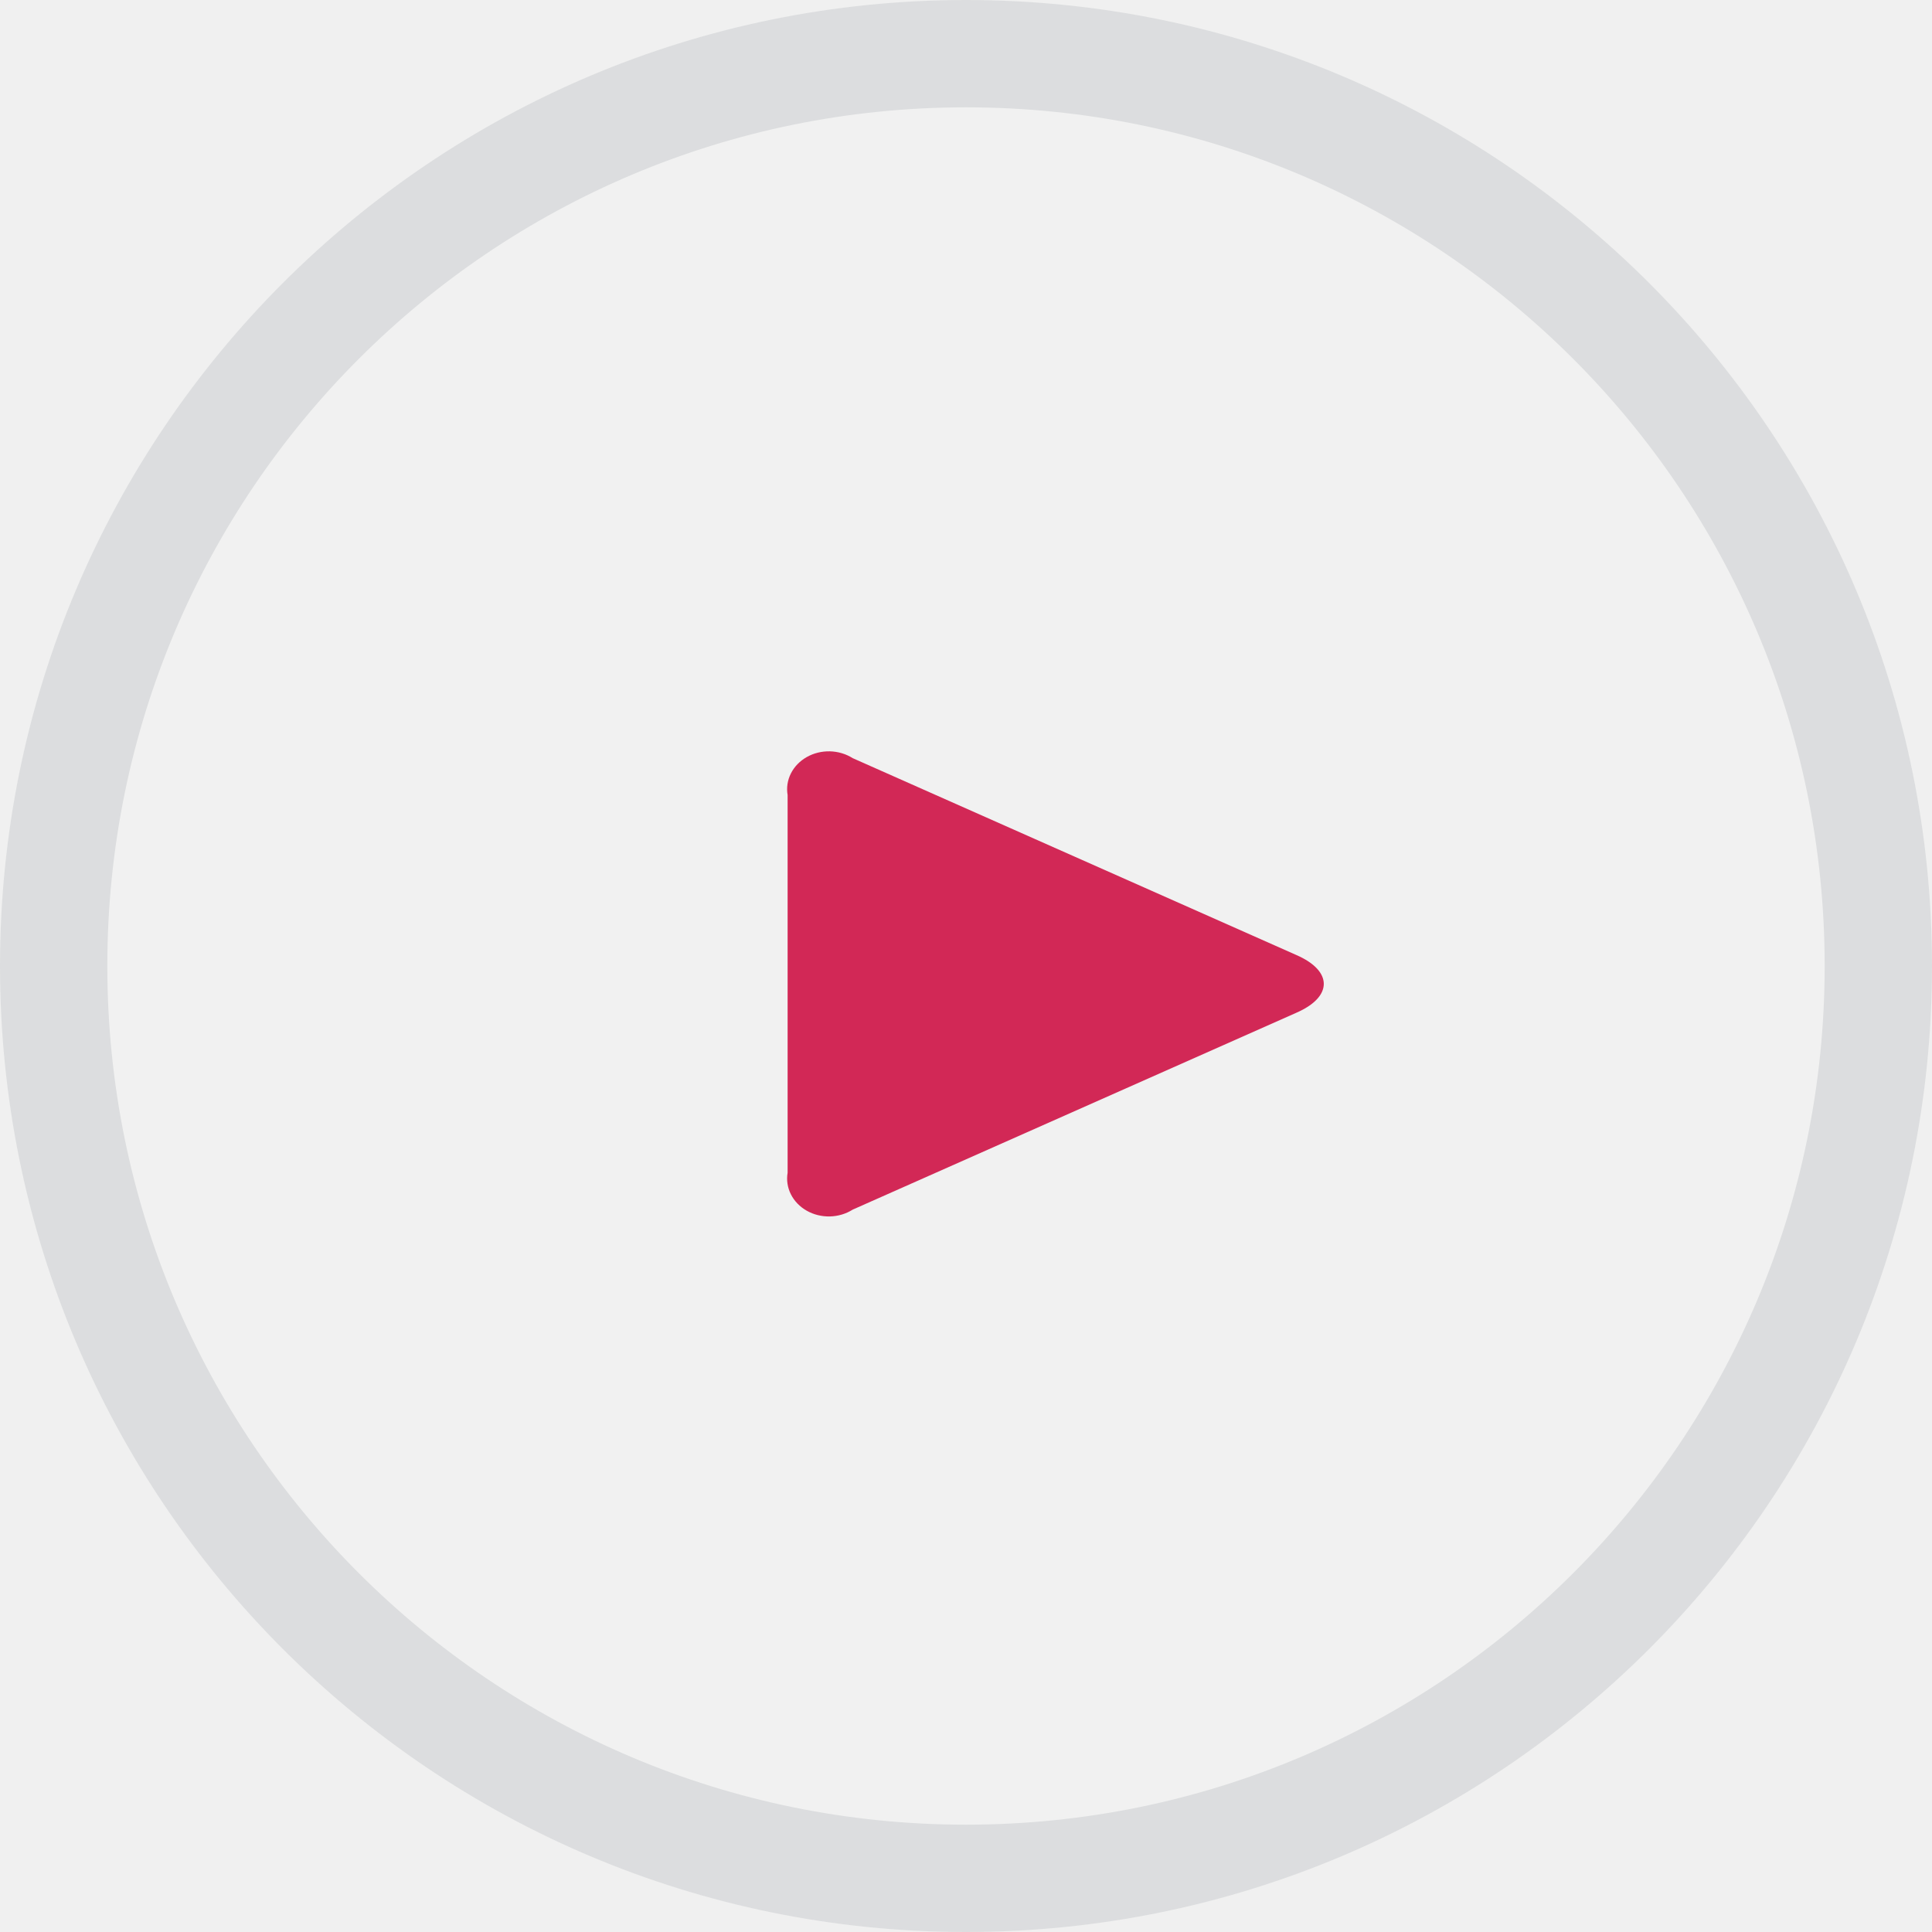
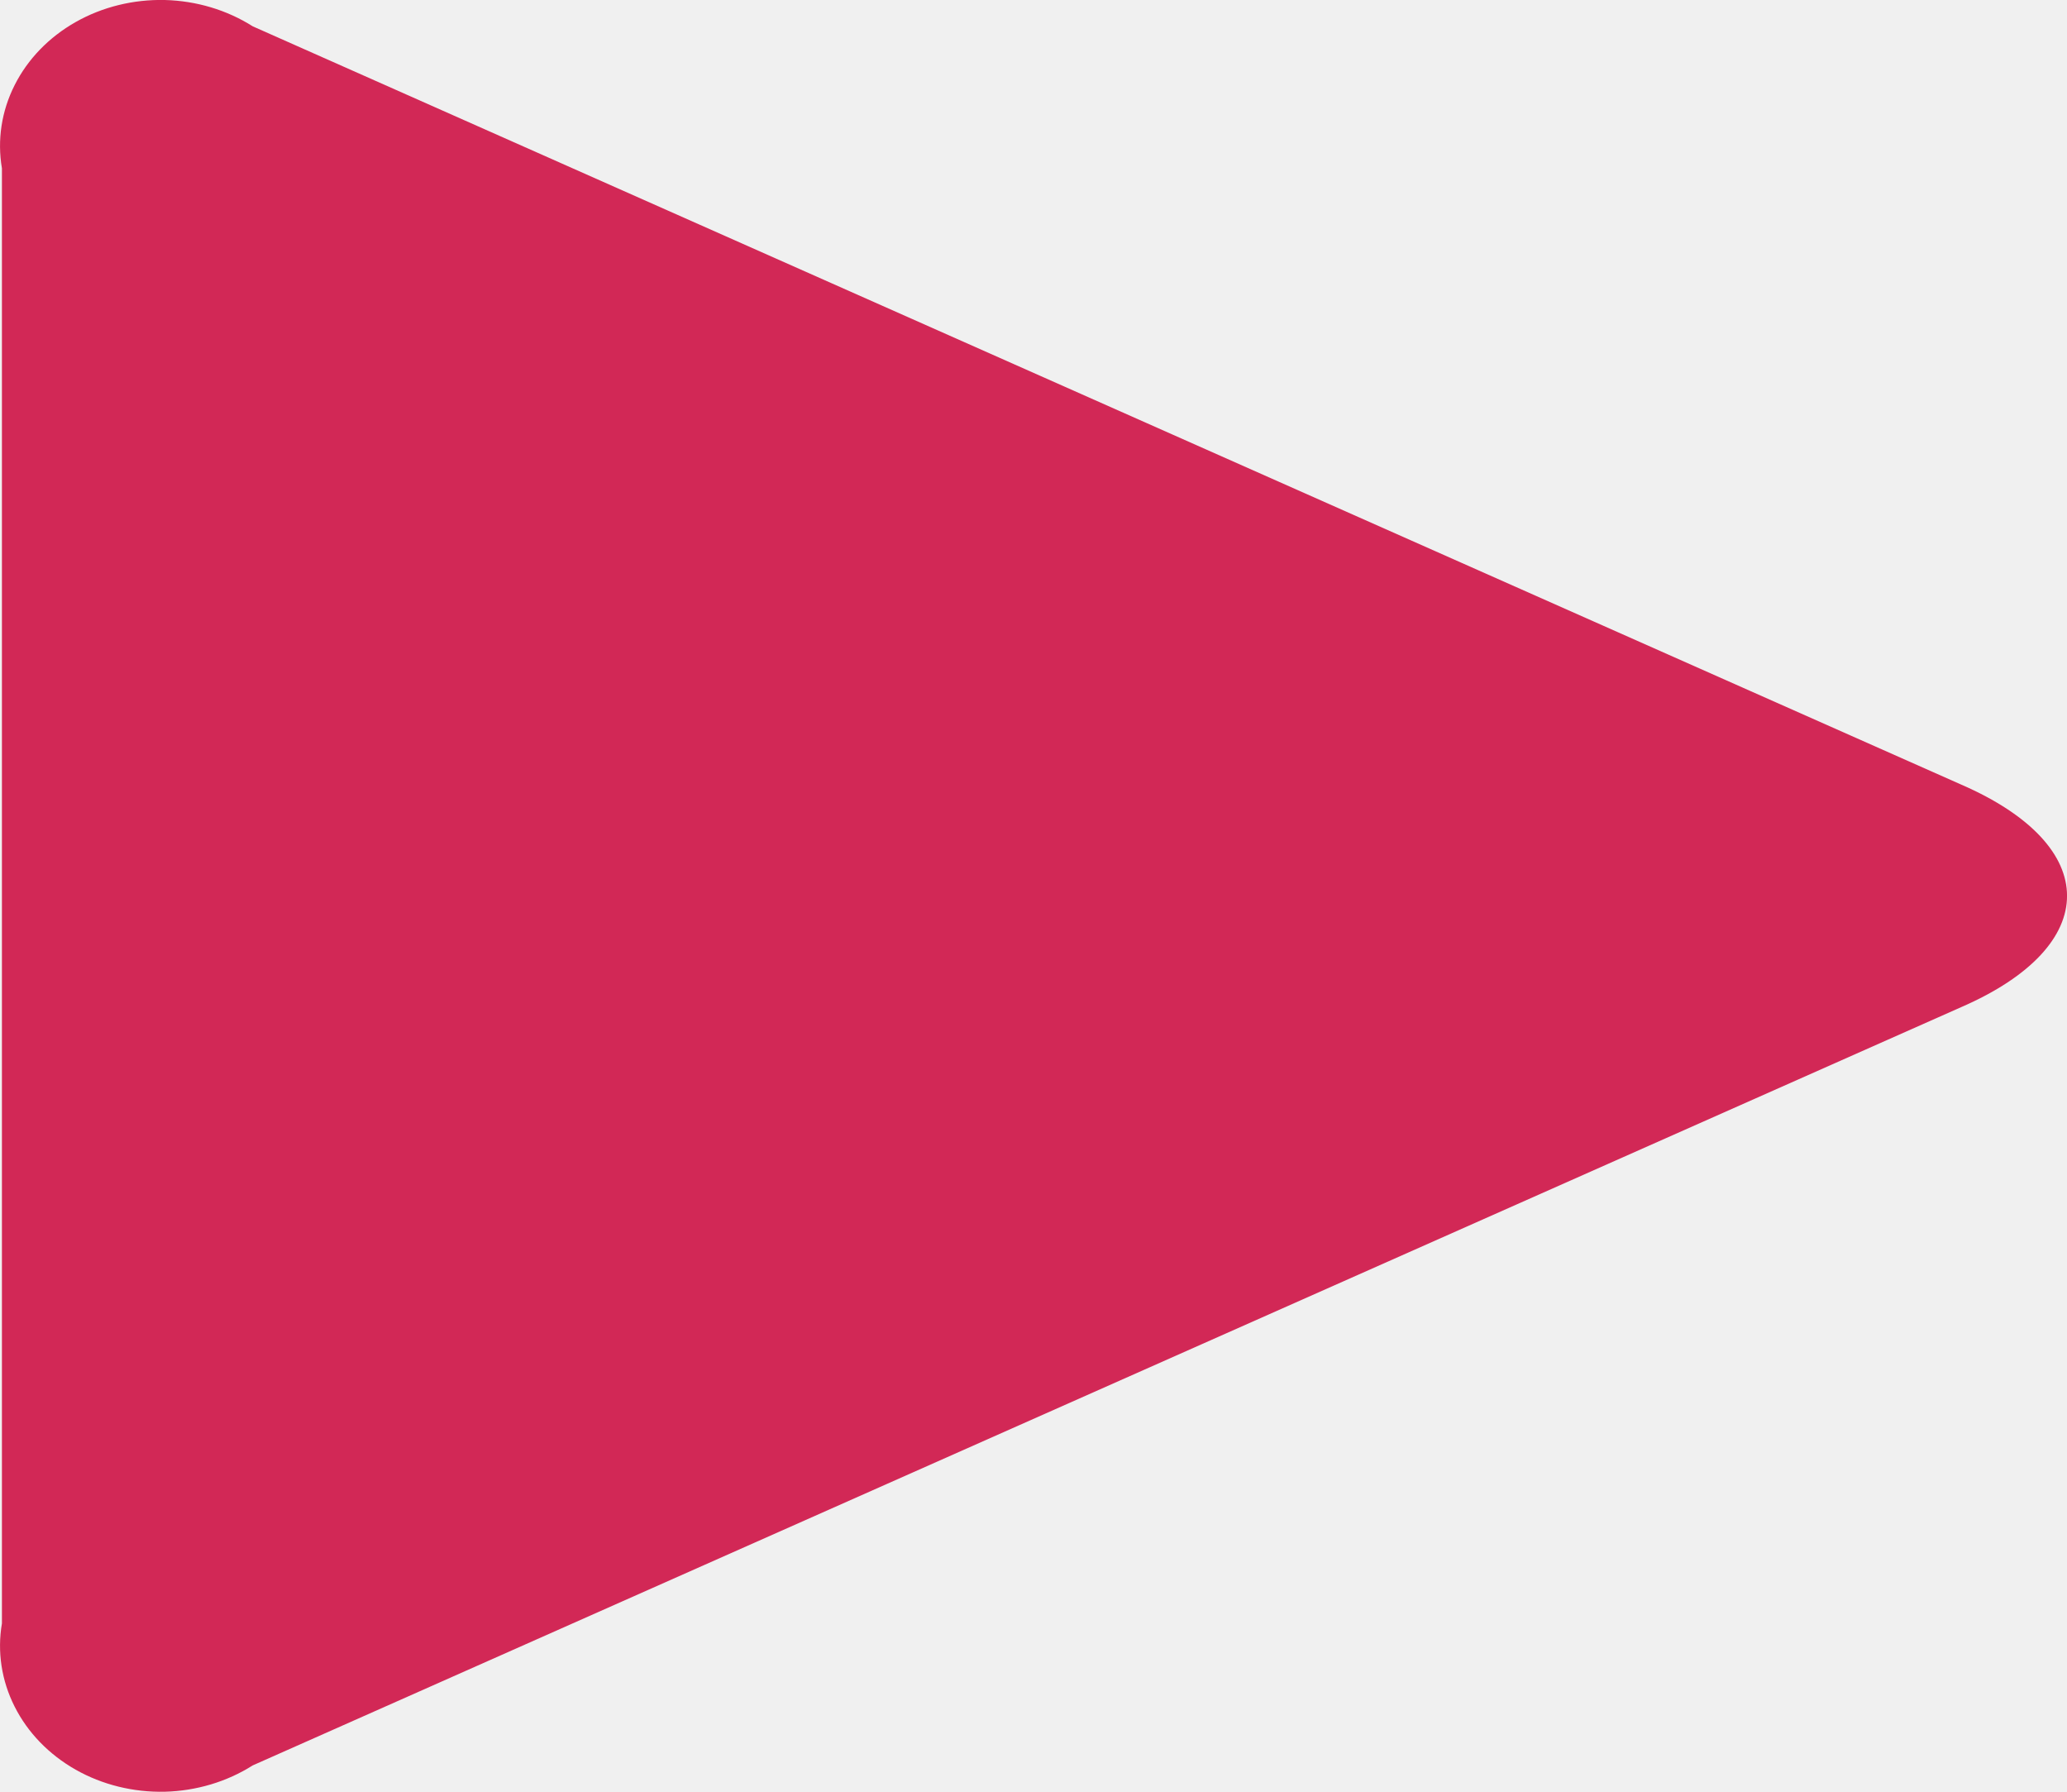
- <svg xmlns="http://www.w3.org/2000/svg" width="54" height="54" viewBox="0 0 54 54" fill="none">
-   <circle opacity="0.1" cx="27" cy="27" r="25.5" fill="white" stroke="#283645" stroke-width="3" />
-   <path d="M23.834 33.809C23.646 33.928 23.425 33.994 23.196 34C22.968 34.005 22.743 33.95 22.549 33.84C22.355 33.73 22.201 33.571 22.106 33.382C22.011 33.194 21.979 32.984 22.014 32.779V22.221C21.979 22.016 22.011 21.806 22.106 21.618C22.201 21.429 22.355 21.27 22.549 21.16C22.743 21.05 22.968 20.995 23.196 21C23.425 21.006 23.646 21.072 23.834 21.191L36.233 26.693C37.256 27.138 37.256 27.862 36.233 28.307L23.834 33.809Z" fill="#D22856" />
+ <svg xmlns="http://www.w3.org/2000/svg" width="15" height="13" viewBox="0 0 15 13" fill="none">
+   <path d="M1.834 12.809C1.646 12.928 1.425 12.994 1.196 13C0.968 13.005 0.743 12.95 0.549 12.84C0.355 12.73 0.201 12.571 0.106 12.382C0.011 12.194 -0.021 11.984 0.014 11.779V1.221C-0.021 1.016 0.011 0.806 0.106 0.618C0.201 0.429 0.355 0.27 0.549 0.16C0.743 0.05 0.968 -0.005 1.196 0C1.425 0.006 1.646 0.072 1.834 0.191L14.233 5.693C15.256 6.138 15.256 6.862 14.233 7.307L1.834 12.809Z" fill="#D22856" />
</svg>
